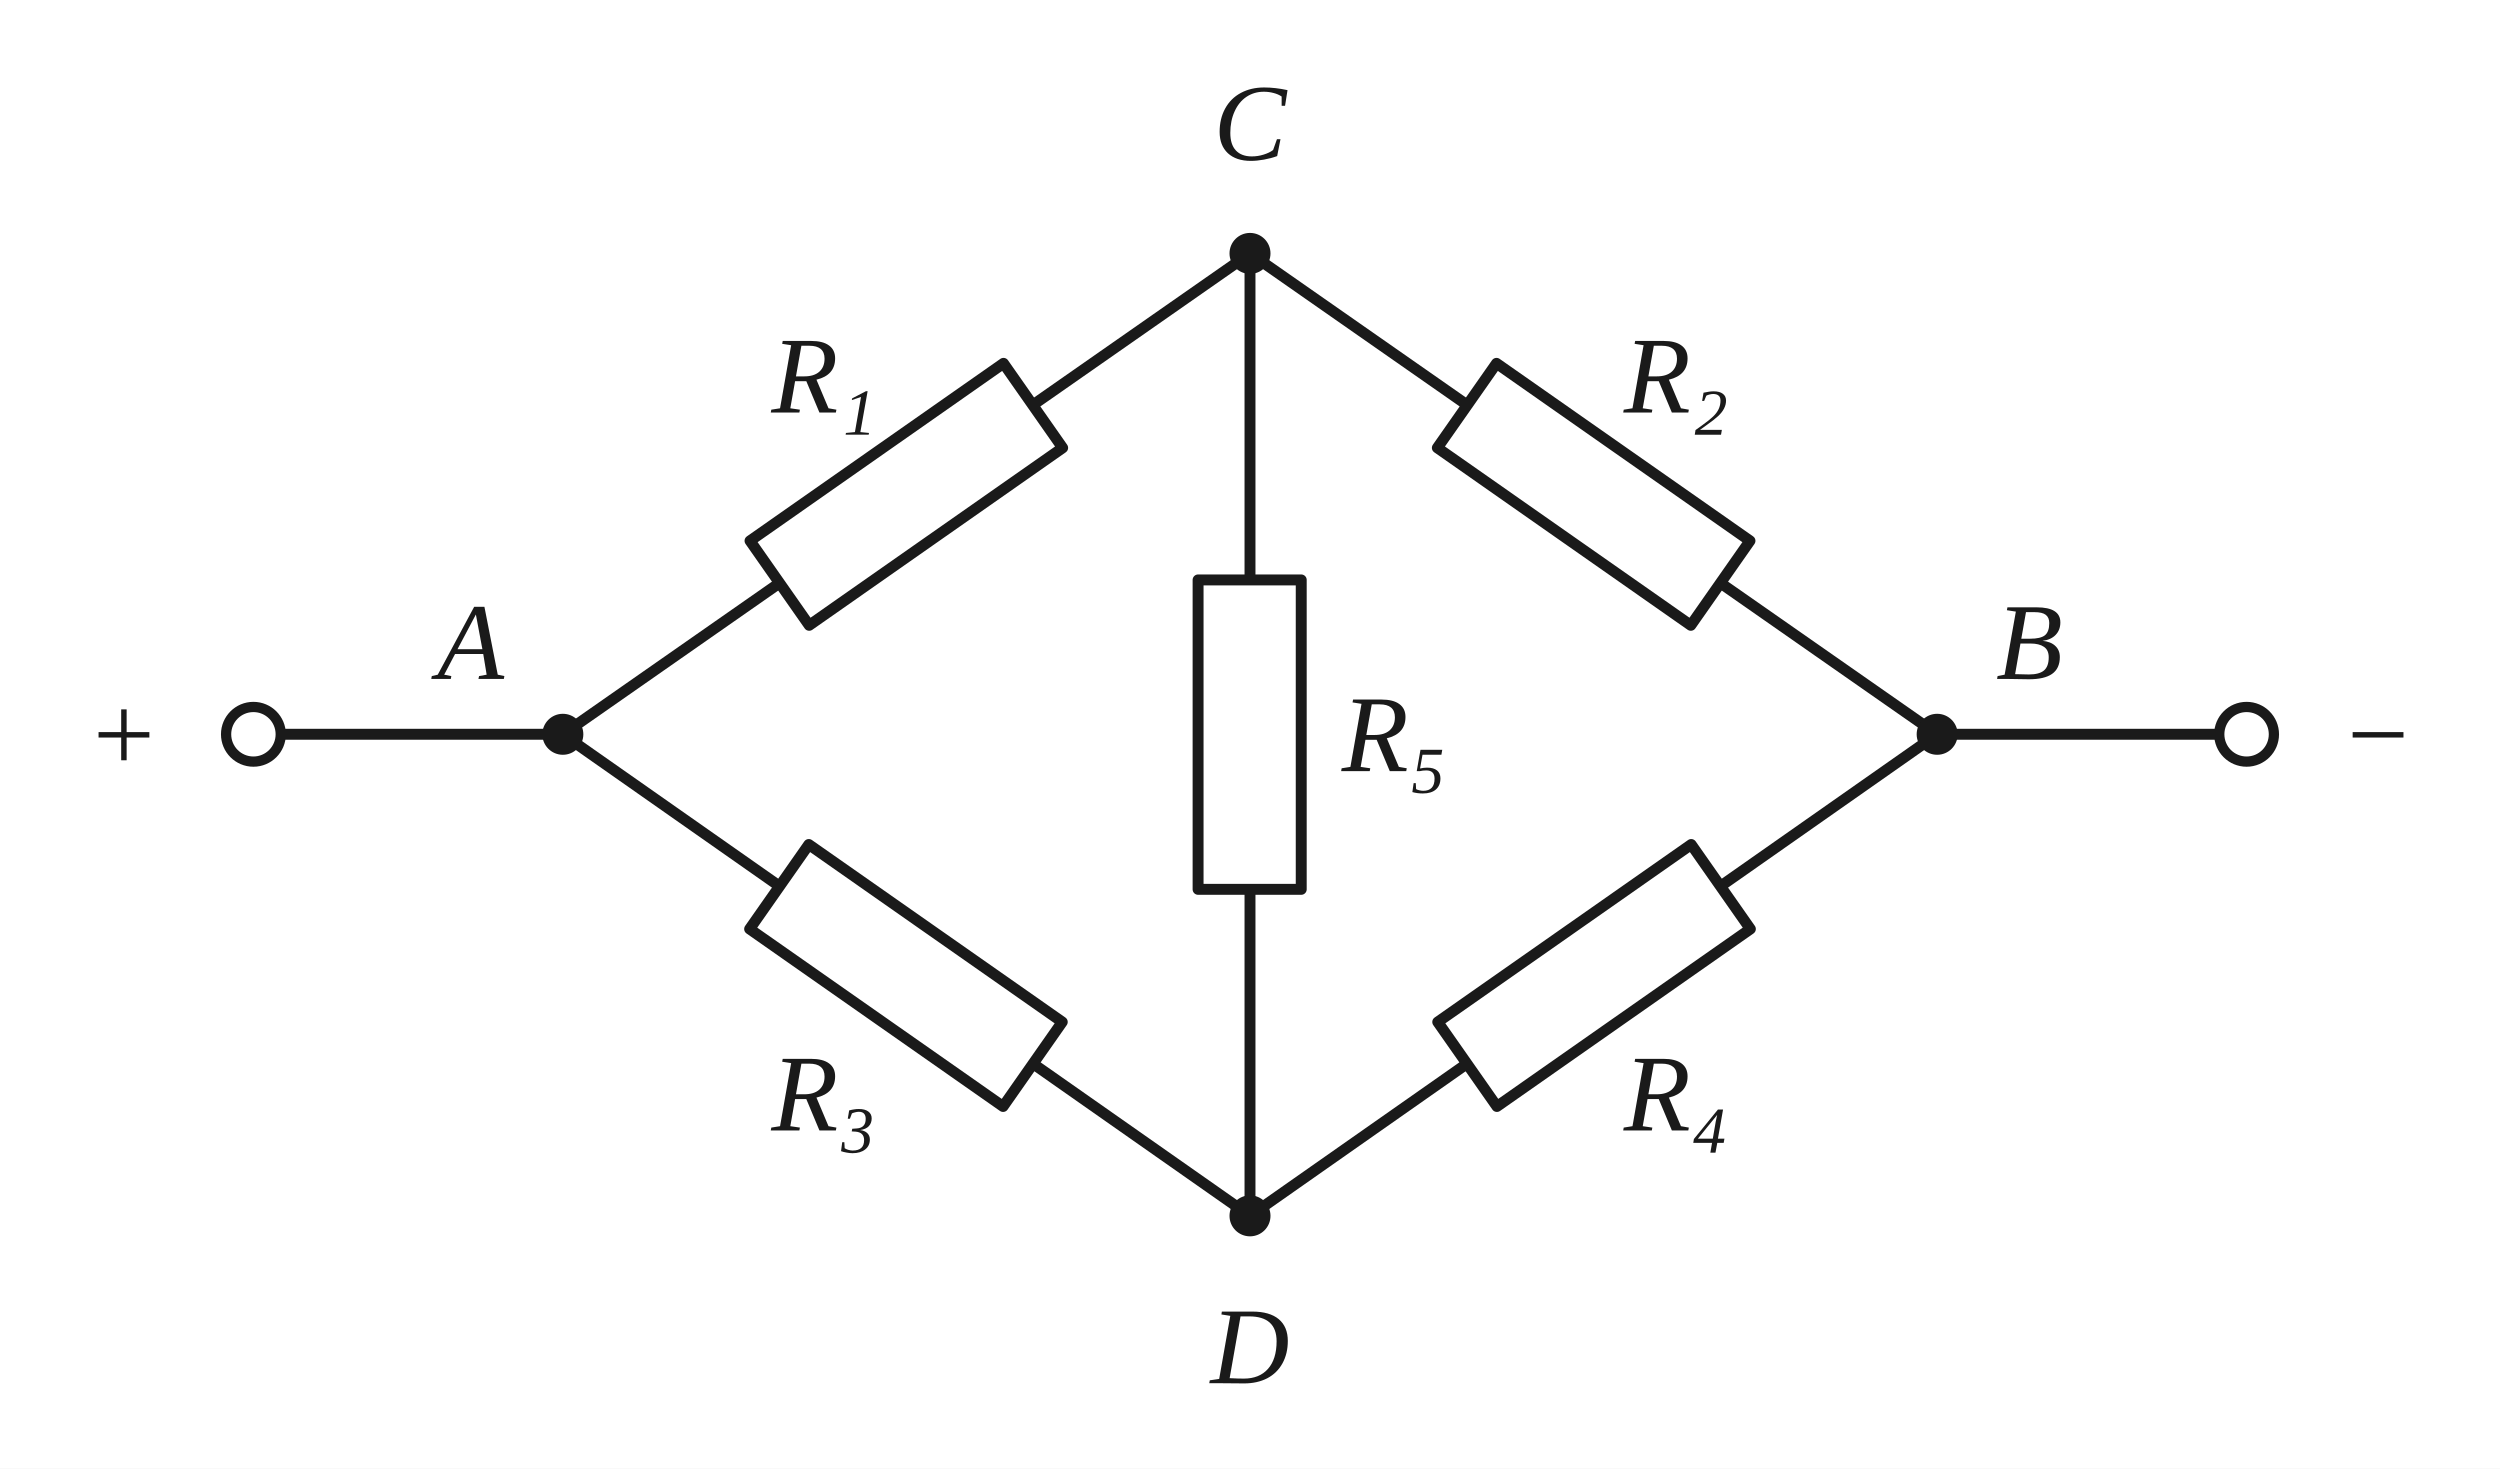
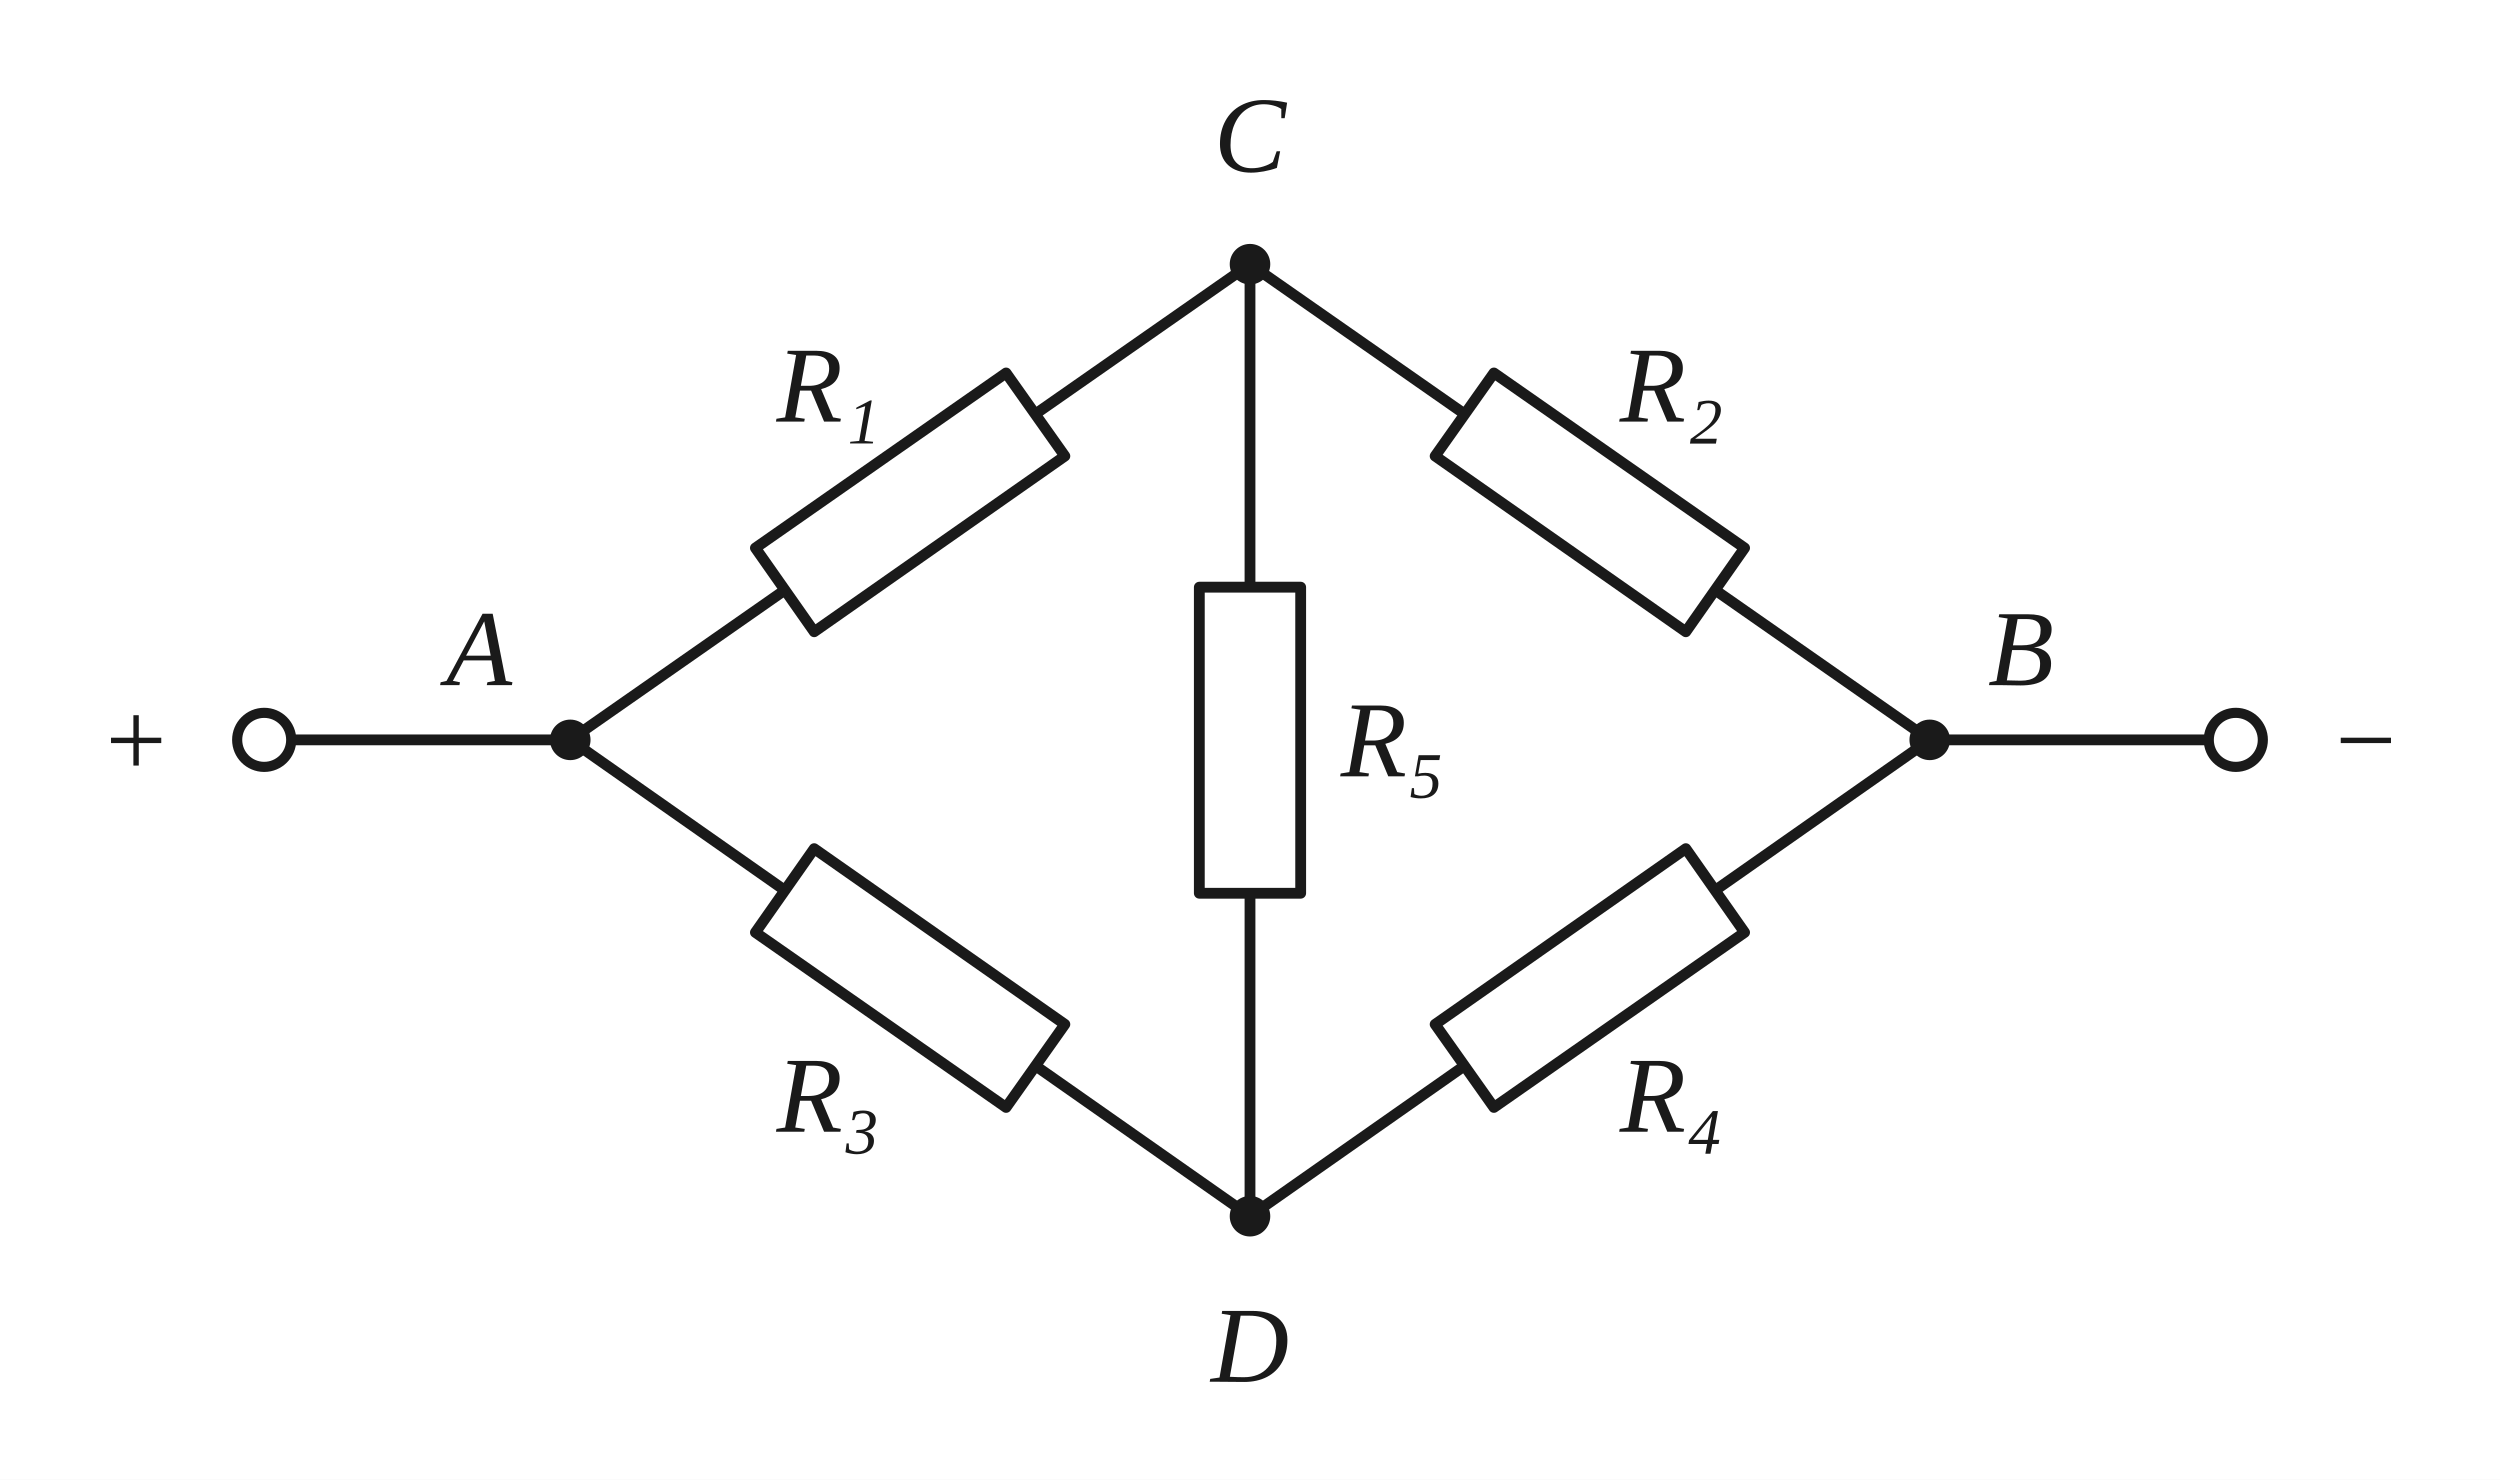
- <svg xmlns="http://www.w3.org/2000/svg" class="geo circuit" style="color:#1a1a1a;background:#fff" viewBox="0 0 366 215" width="366" height="215" role="img" aria-label="Mạch cầu: R₅ nối C và D">
-   <style>.body{fill:#fff}.thick{stroke-width:3.2}.head{fill:currentColor}.dot.hollow{fill:#fff;stroke:currentColor;stroke-width:1.5}.lbl{font-style:italic}.meter{font-weight:bold;font-size:15px}.note{font-size:14px}</style>
+ <svg xmlns="http://www.w3.org/2000/svg" class="geo" style="color:#1a1a1a;background:#fff" viewBox="0 0 370 219" width="370" height="219" role="img" aria-label="Mạch cầu: R₅ nối C và D">
+   <style>.body{fill:#fff}.thin{stroke-width:1.1}.thick{stroke-width:3.2}.aux{stroke-dasharray:5 4}.hi{stroke:#0f6b5c;stroke-width:2.4}.ray{stroke:#e53935;stroke-width:1.8}.head{fill:#1a1a1a;stroke:none}.head.ray{fill:#e53935}.head.hi{fill:#0f6b5c}.fillA{fill:rgba(30,136,229,.18)}.fillB{fill:rgba(229,57,53,.16)}.fillC{fill:rgba(67,160,71,.2)}.fillG{fill:rgba(128,128,128,.22)}.fillY{fill:rgba(255,193,7,.32)}.water{fill:rgba(30,136,229,.2);stroke:none}.oil{fill:rgba(255,193,7,.35);stroke:none}.dot.hollow{fill:#fff;stroke:#1a1a1a;stroke-width:1.5}.lbl{font-style:italic}.small{font-size:13px}.note{font-size:13.5px}.b{font-weight:bold}.meter{font-weight:bold;font-size:15px}.big{font-size:19px;font-weight:bold}</style>
  <rect width="100%" height="100%" fill="#fff" />
  <g fill="none" stroke="currentColor" stroke-width="1.6" stroke-linecap="round" stroke-linejoin="round">
-     <polyline points="37.1,107.5 82.4,107.5" />
-     <polyline points="283.6,107.5 328.9,107.5" />
-     <polyline points="82.4,107.5 114.2,85.3" />
-     <polyline points="151.2,59.3 183,37.1" />
-     <rect x="110" y="64.8" width="45.3" height="15.1" transform="rotate(-35 132.7 72.3)" class="body" />
-     <polyline points="183,37.1 214.8,59.3" />
-     <polyline points="251.8,85.3 283.6,107.5" />
-     <rect x="210.7" y="64.8" width="45.3" height="15.1" transform="rotate(35 233.3 72.3)" class="body" />
-     <polyline points="82.4,107.5 114.2,129.8" />
-     <polyline points="151.2,155.7 183,178" />
-     <rect x="110" y="135.3" width="45.3" height="15.1" transform="rotate(35 132.7 142.8)" class="body" />
-     <polyline points="183,178 214.8,155.7" />
-     <polyline points="251.8,129.8 283.6,107.5" />
-     <rect x="210.7" y="135.3" width="45.3" height="15.1" transform="rotate(-35 233.3 142.8)" class="body" />
-     <polyline points="183,37.1 183,84.9" />
-     <polyline points="183,130.2 183,178" />
-     <rect x="160.4" y="100" width="45.3" height="15.1" transform="rotate(90 183 107.5)" class="body" />
+     <polyline points="39.1,109.5 84.4,109.5" />
+     <polyline points="285.6,109.5 330.9,109.5" />
+     <polyline points="84.4,109.5 116.2,87.3" />
+     <polyline points="153.2,61.3 185,39.1" />
+     <polygon points="120.5,93.5 111.8,81.1 148.9,55.2 157.6,67.5" class="body" />
+     <polyline points="185,39.1 216.8,61.3" />
+     <polyline points="253.8,87.3 285.6,109.5" />
+     <polygon points="212.4,67.5 221.1,55.2 258.2,81.1 249.5,93.5" class="body" />
+     <polyline points="84.4,109.5 116.2,131.8" />
+     <polyline points="153.2,157.7 185,180" />
+     <polygon points="111.8,138 120.5,125.6 157.6,151.6 148.9,163.9" class="body" />
+     <polyline points="185,180 216.8,157.7" />
+     <polyline points="253.8,131.8 285.6,109.5" />
+     <polygon points="221.1,163.9 212.4,151.6 249.5,125.6 258.2,138" class="body" />
+     <polyline points="185,39.1 185,86.9" />
+     <polyline points="185,132.2 185,180" />
+     <polygon points="177.5,86.9 192.5,86.9 192.5,132.2 177.5,132.2" class="body" />
  </g>
  <g fill="currentColor" font-family="'Times New Roman',serif" font-size="16" text-anchor="middle" dominant-baseline="central">
-     <text x="120.6" y="55" class="lbl">R₁</text>
-     <text x="245.4" y="55" class="lbl">R₂</text>
-     <text x="120.6" y="160.1" class="lbl">R₃</text>
-     <text x="245.4" y="160.1" class="lbl">R₄</text>
-     <text x="204.1" y="107.5" class="lbl">R₅</text>
-     <circle cx="82.4" cy="107.5" r="3" class="dot" />
-     <text x="68.9" y="94" class="lbl">A</text>
-     <circle cx="283.6" cy="107.5" r="3" class="dot" />
-     <text x="297.1" y="94" class="lbl">B</text>
-     <circle cx="183" cy="37.1" r="3" class="dot" />
-     <text x="183" y="18" class="lbl">C</text>
-     <circle cx="183" cy="178" r="3" class="dot" />
-     <text x="183" y="197.1" class="lbl">D</text>
-     <circle cx="37.1" cy="107.5" r="4" class="dot hollow" />
-     <text x="18" y="107.5" class="lbl">+</text>
-     <circle cx="328.9" cy="107.5" r="4" class="dot hollow" />
-     <text x="348" y="107.5" class="lbl">−</text>
+     <text x="122.6" y="57" class="lbl">R₁</text>
+     <text x="247.4" y="57" class="lbl">R₂</text>
+     <text x="122.6" y="162.1" class="lbl">R₃</text>
+     <text x="247.4" y="162.1" class="lbl">R₄</text>
+     <text x="206.1" y="109.5" class="lbl">R₅</text>
+     <circle cx="84.4" cy="109.5" r="3" class="dot" />
+     <text x="70.9" y="96" class="lbl">A</text>
+     <circle cx="285.6" cy="109.5" r="3" class="dot" />
+     <text x="299.1" y="96" class="lbl">B</text>
+     <circle cx="185" cy="39.1" r="3" class="dot" />
+     <text x="185" y="20" class="lbl">C</text>
+     <circle cx="185" cy="180" r="3" class="dot" />
+     <text x="185" y="199.1" class="lbl">D</text>
+     <circle cx="39.1" cy="109.5" r="4" class="dot hollow" />
+     <text x="20" y="109.5" class="lbl">+</text>
+     <circle cx="330.9" cy="109.5" r="4" class="dot hollow" />
+     <text x="350" y="109.5" class="lbl">−</text>
  </g>
</svg>
